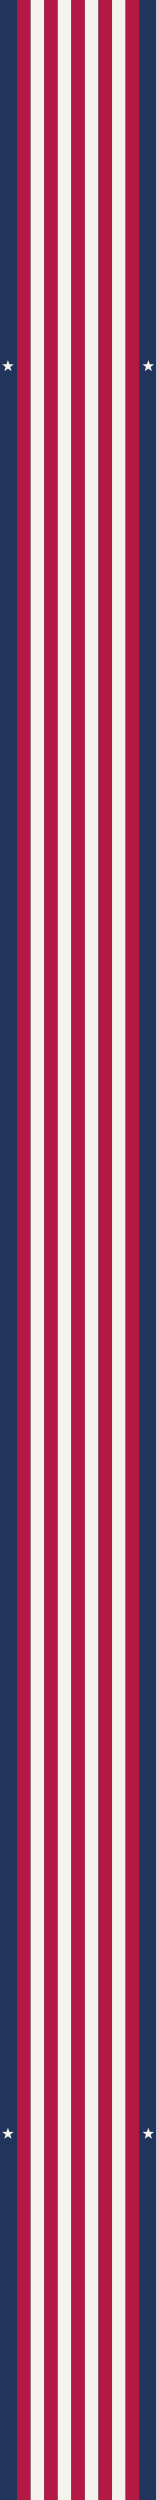
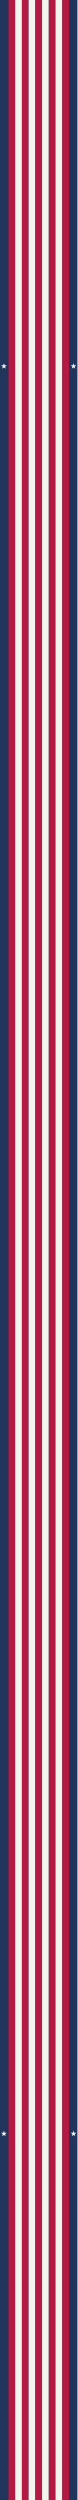
- <svg xmlns="http://www.w3.org/2000/svg" width="256" height="4096" viewBox="0 0 256 4096">
-   <rect x="0" y="0" width="256" height="4096" fill="#21345b" />
-   <rect x="28.0" y="0" width="22.222" height="4096" fill="#b31942" />
-   <rect x="50.222" y="0" width="22.222" height="4096" fill="#f4f3ee" />
-   <rect x="72.444" y="0" width="22.222" height="4096" fill="#b31942" />
-   <rect x="94.667" y="0" width="22.222" height="4096" fill="#f4f3ee" />
-   <rect x="116.889" y="0" width="22.222" height="4096" fill="#b31942" />
-   <rect x="139.111" y="0" width="22.222" height="4096" fill="#f4f3ee" />
-   <rect x="161.333" y="0" width="22.222" height="4096" fill="#b31942" />
-   <rect x="183.556" y="0" width="22.222" height="4096" fill="#f4f3ee" />
-   <rect x="205.778" y="0" width="22.222" height="4096" fill="#b31942" />
-   <polygon points="13.0,590.0 15.351,596.764 22.511,596.91 16.804,601.236 18.878,608.09 13.0,604.0 7.122,608.09 9.196,601.236 3.489,596.91 10.649,596.764" fill="#f4f3ee" />
-   <polygon points="243.0,590.0 245.351,596.764 252.511,596.91 246.804,601.236 248.878,608.09 243.0,604.0 237.122,608.09 239.196,601.236 233.489,596.91 240.649,596.764" fill="#f4f3ee" />
-   <polygon points="13.0,3486.0 15.351,3492.764 22.511,3492.91 16.804,3497.236 18.878,3504.09 13.0,3500.0 7.122,3504.09 9.196,3497.236 3.489,3492.91 10.649,3492.764" fill="#f4f3ee" />
-   <polygon points="243.0,3486.0 245.351,3492.764 252.511,3492.91 246.804,3497.236 248.878,3504.09 243.0,3500.0 237.122,3504.09 239.196,3497.236 233.489,3492.91 240.649,3492.764" fill="#f4f3ee" />
+ <svg xmlns="http://www.w3.org/2000/svg" width="256" height="8264" viewBox="0 0 256 8264">
+   <rect x="0" y="0" width="256" height="8264" fill="#21345b" />
+   <rect x="28.0" y="0" width="22.222" height="8264" fill="#b31942" />
+   <rect x="50.222" y="0" width="22.222" height="8264" fill="#f4f3ee" />
+   <rect x="72.444" y="0" width="22.222" height="8264" fill="#b31942" />
+   <rect x="94.667" y="0" width="22.222" height="8264" fill="#f4f3ee" />
+   <rect x="116.889" y="0" width="22.222" height="8264" fill="#b31942" />
+   <rect x="139.111" y="0" width="22.222" height="8264" fill="#f4f3ee" />
+   <rect x="161.333" y="0" width="22.222" height="8264" fill="#b31942" />
+   <rect x="183.556" y="0" width="22.222" height="8264" fill="#f4f3ee" />
+   <rect x="205.778" y="0" width="22.222" height="8264" fill="#b31942" />
+   <polygon points="13.0,1200.676 15.351,1207.44 22.511,1207.586 16.804,1211.912 18.878,1218.766 13.0,1214.676 7.122,1218.766 9.196,1211.912 3.489,1207.586 10.649,1207.44" fill="#f4f3ee" />
+   <polygon points="243.0,1200.676 245.351,1207.44 252.511,1207.586 246.804,1211.912 248.878,1218.766 243.0,1214.676 237.122,1218.766 239.196,1211.912 233.489,1207.586 240.649,1207.44" fill="#f4f3ee" />
+   <polygon points="13.0,7043.324 15.351,7050.088 22.511,7050.234 16.804,7054.56 18.878,7061.414 13.0,7057.324 7.122,7061.414 9.196,7054.56 3.489,7050.234 10.649,7050.088" fill="#f4f3ee" />
+   <polygon points="243.0,7043.324 245.351,7050.088 252.511,7050.234 246.804,7054.56 248.878,7061.414 243.0,7057.324 237.122,7061.414 239.196,7054.56 233.489,7050.234 240.649,7050.088" fill="#f4f3ee" />
</svg>
